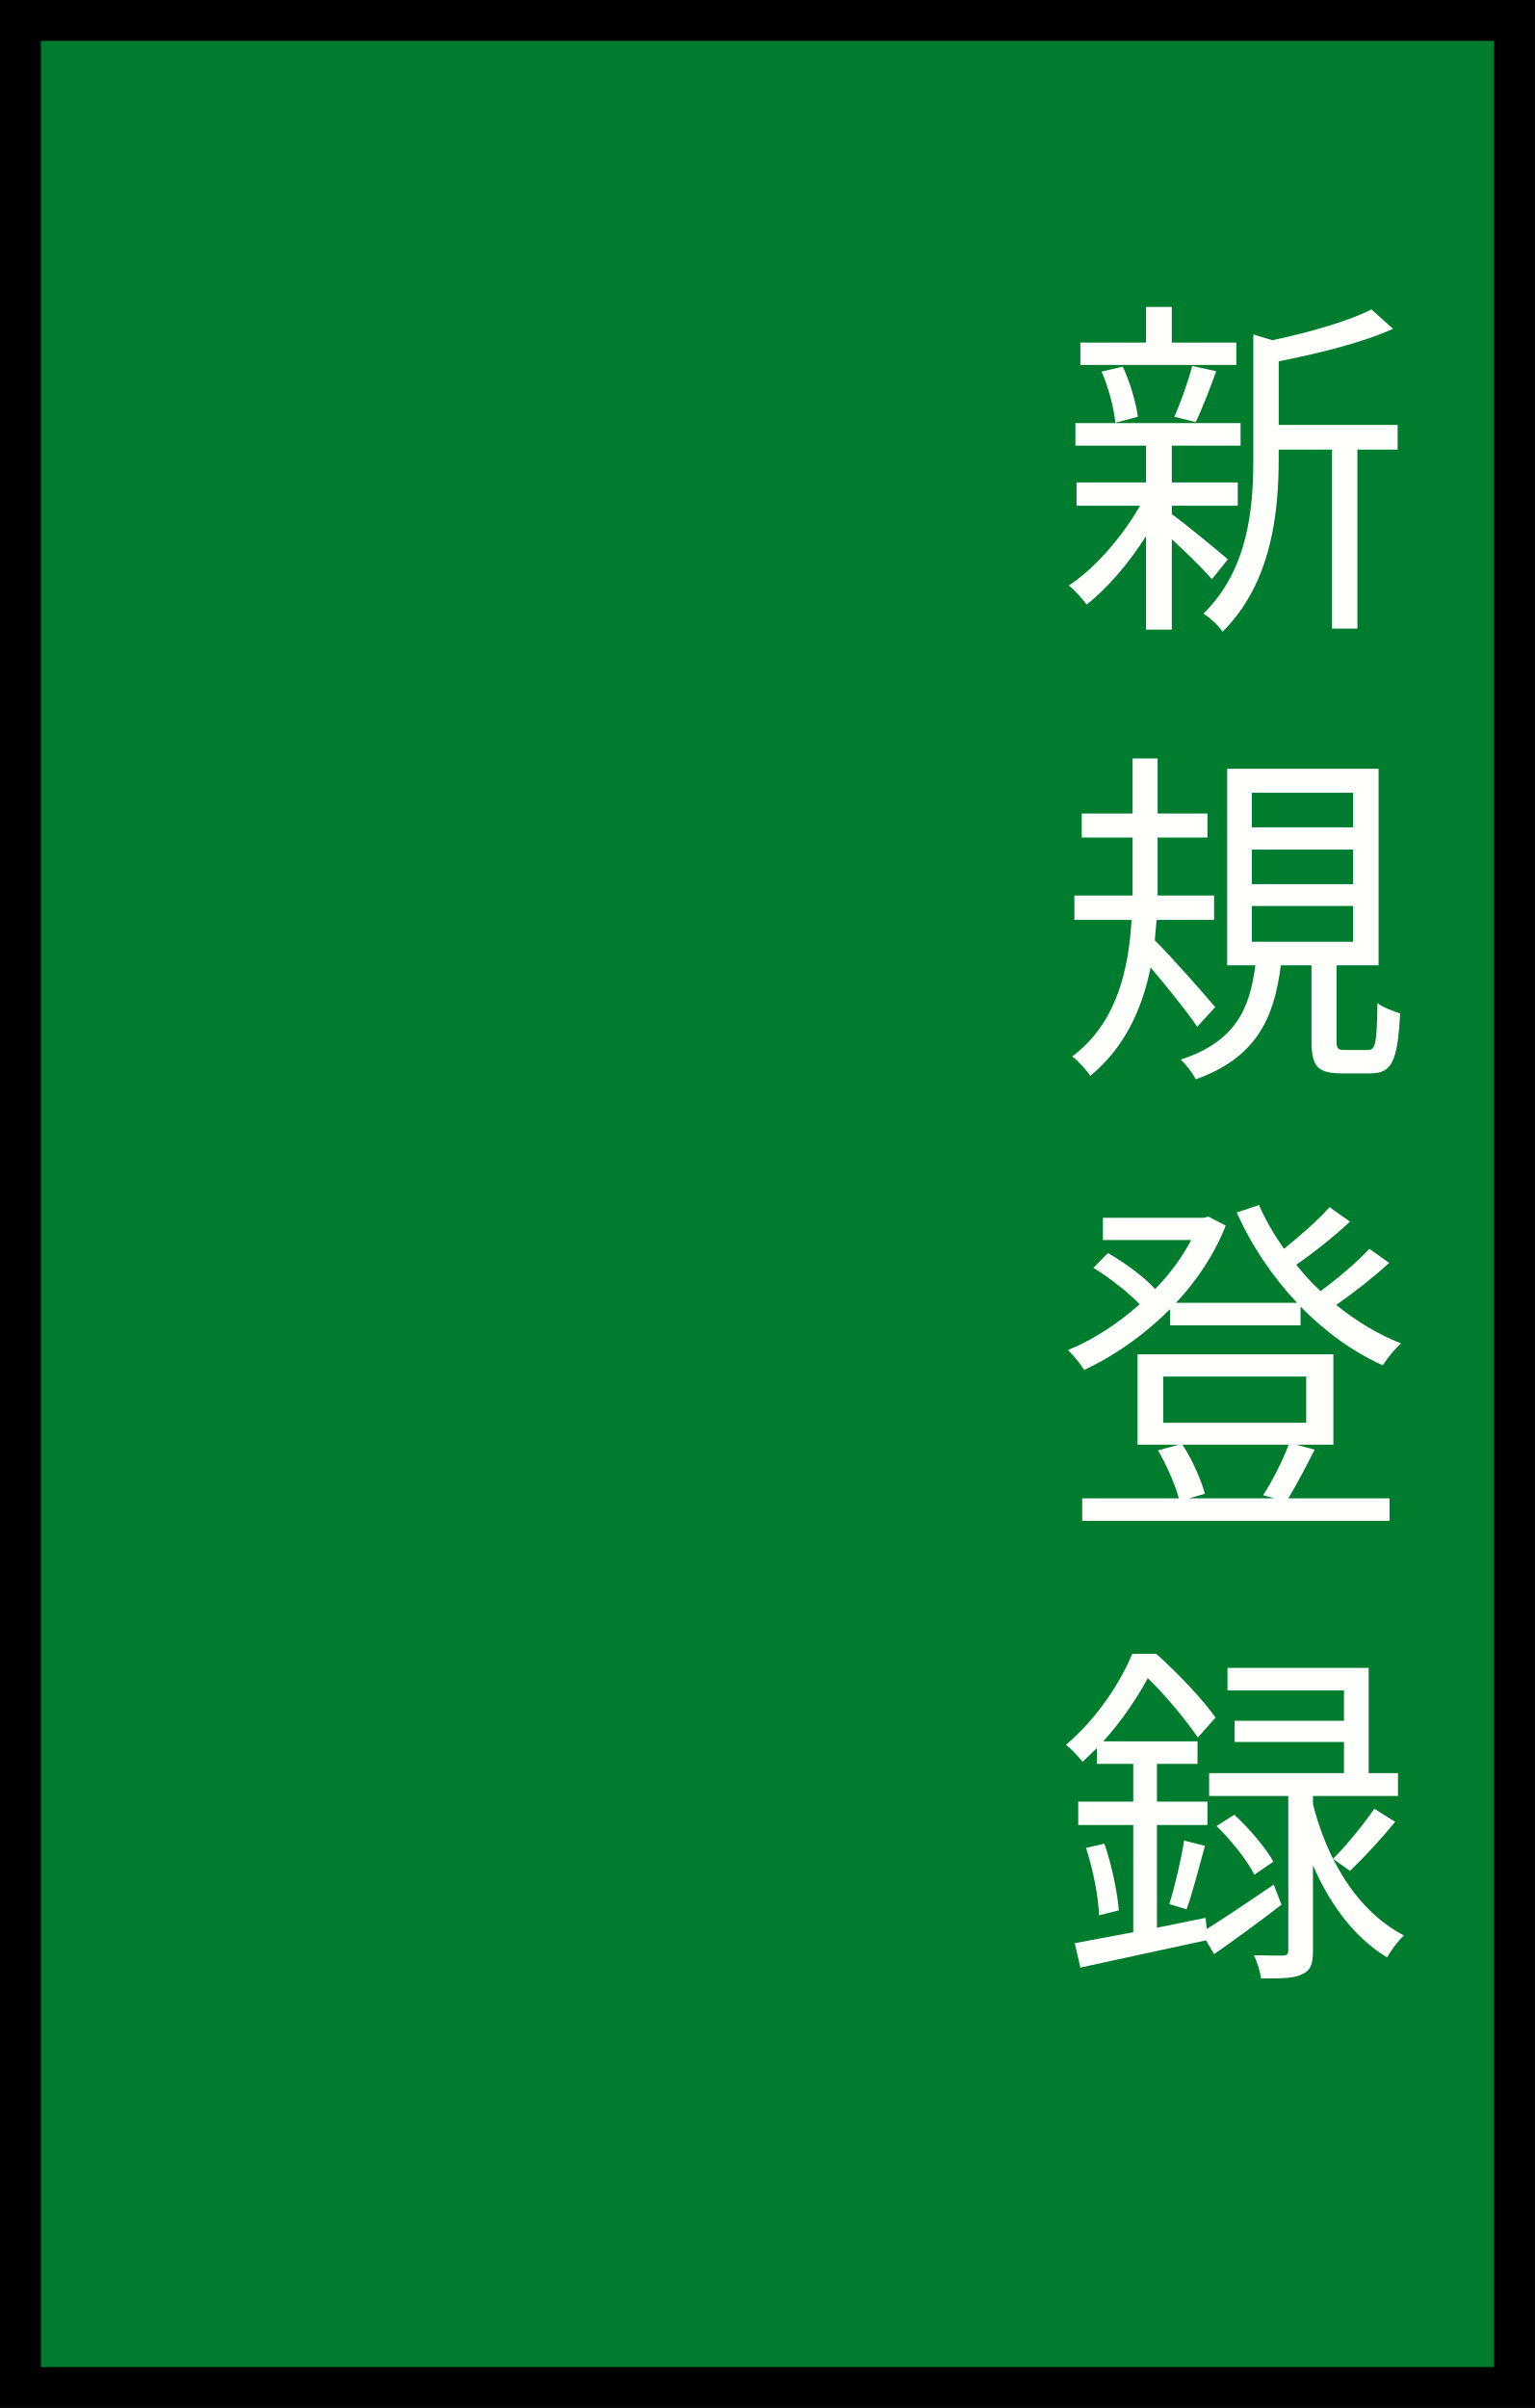
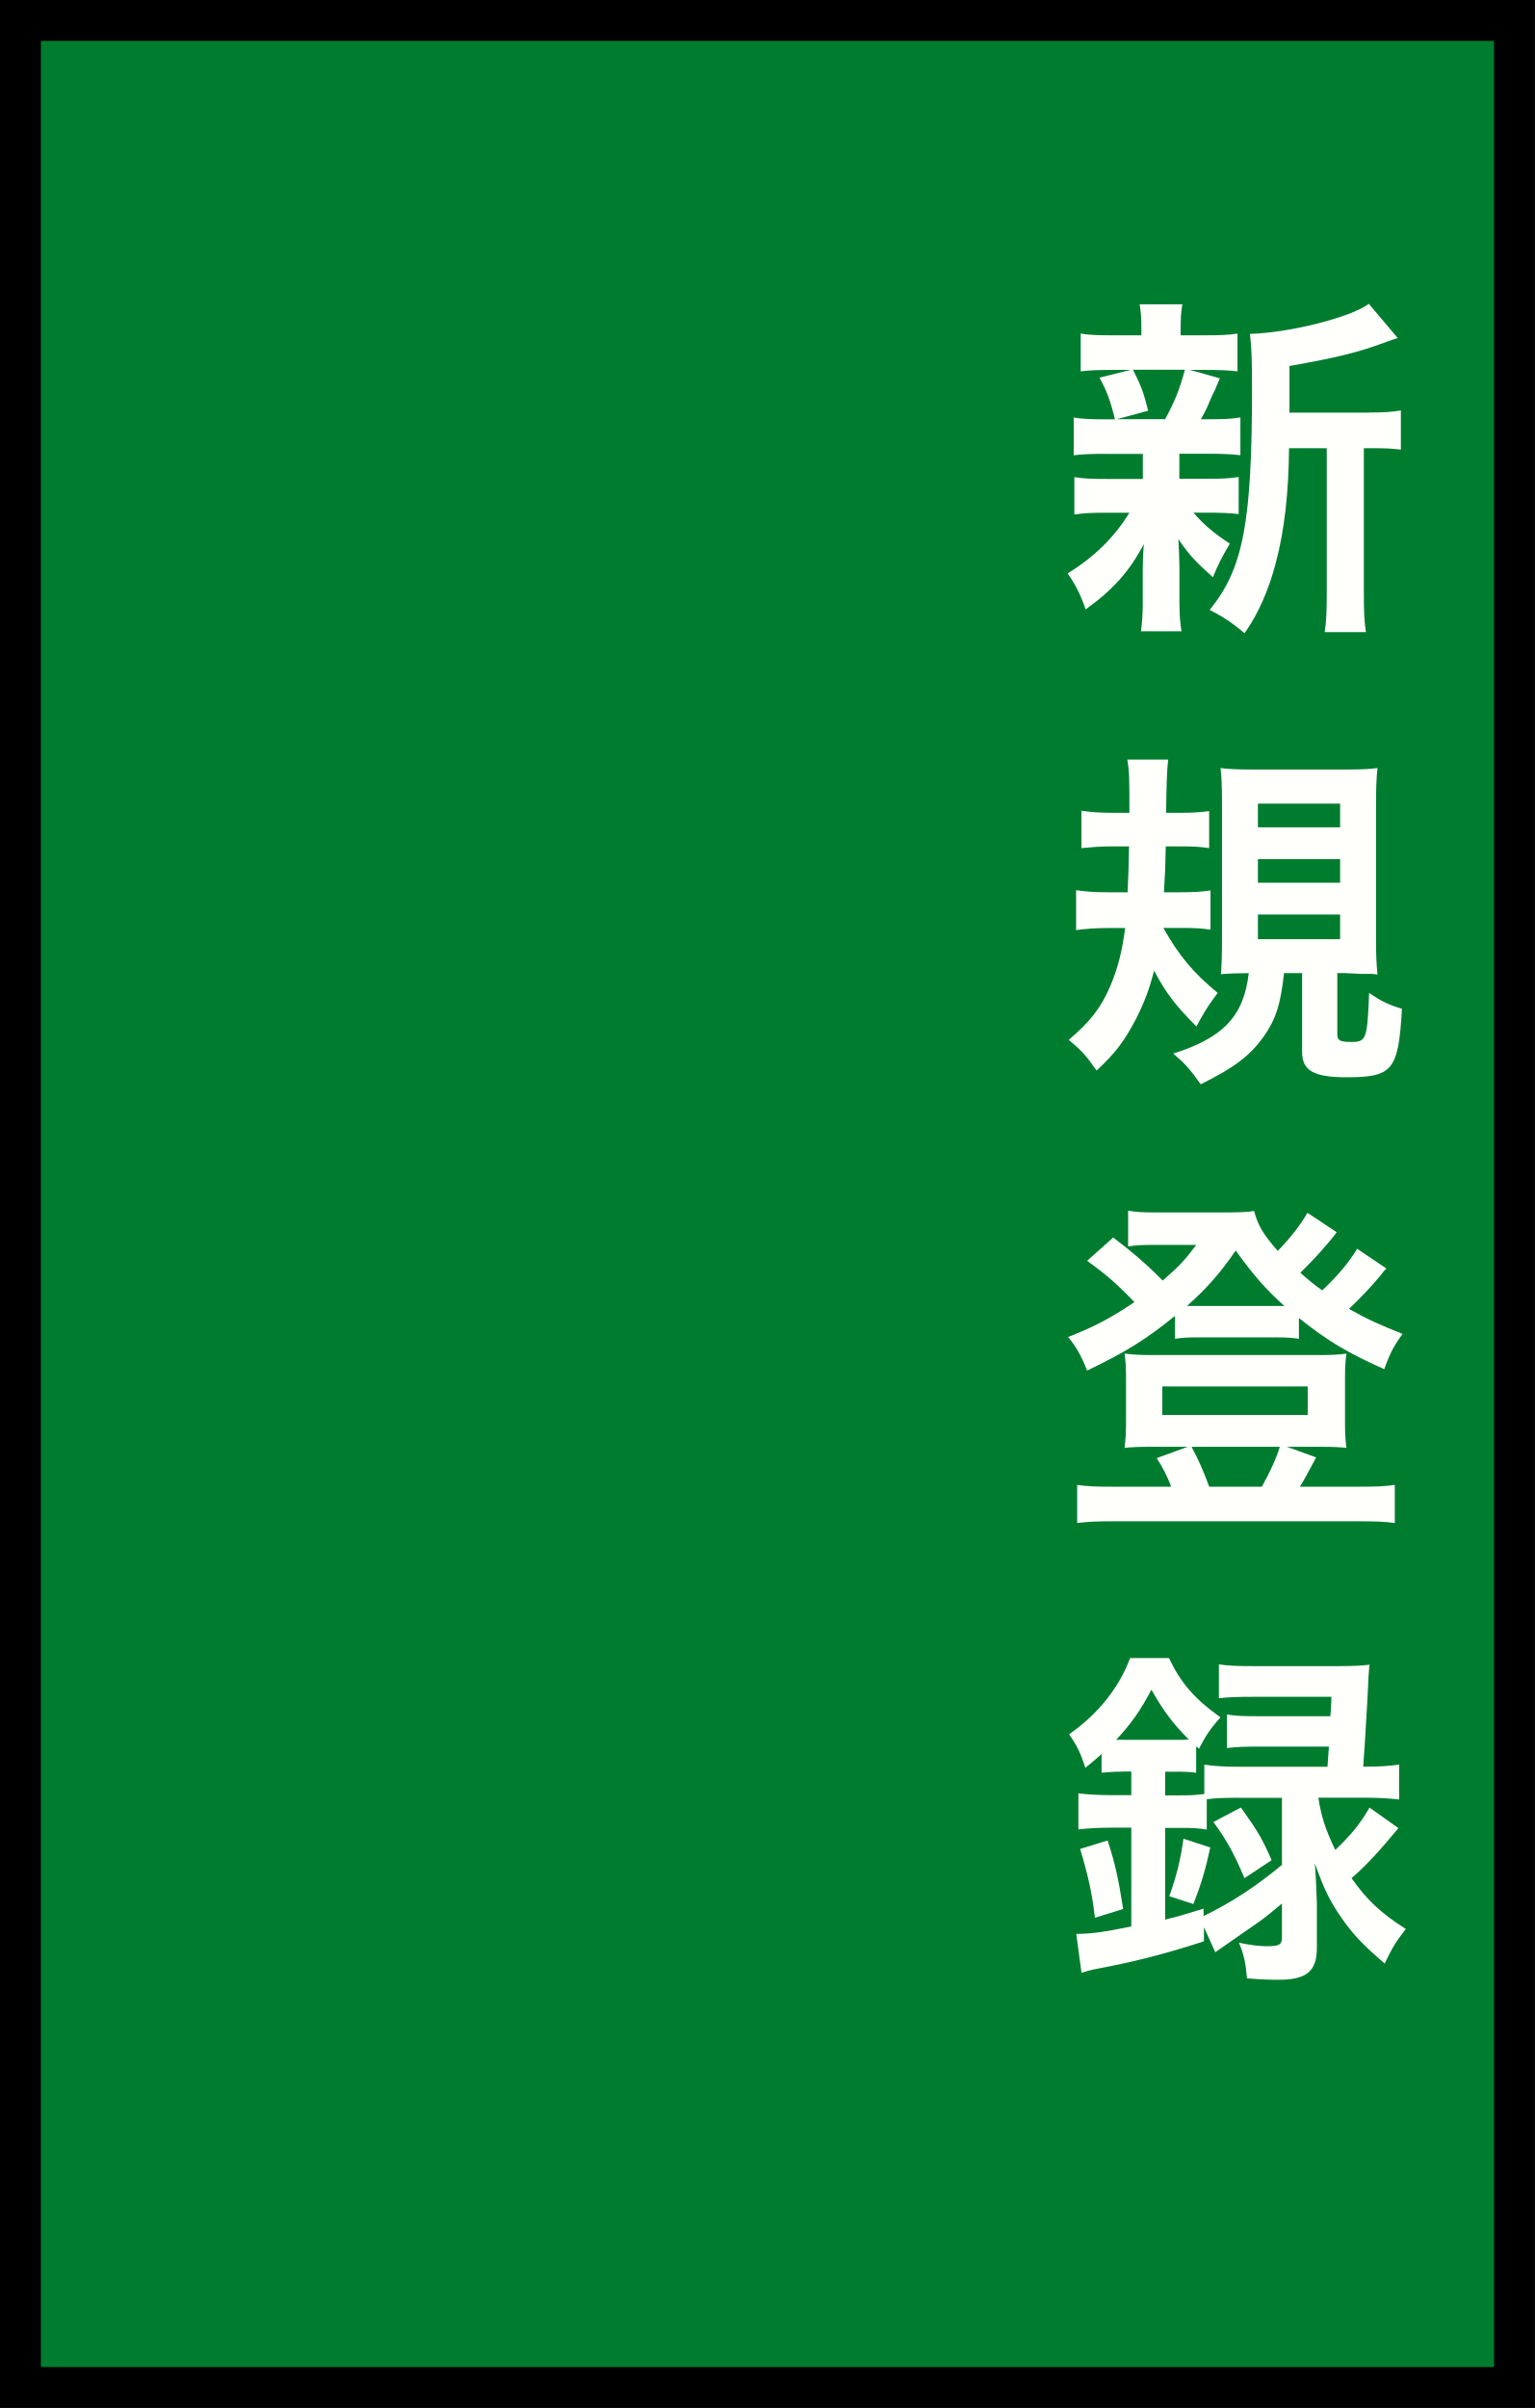
<svg xmlns="http://www.w3.org/2000/svg" id="_图层_2" viewBox="0 0 212.72 333.64">
  <defs>
-     <style>.cls-1{fill:#007c2f;stroke:#000;stroke-miterlimit:10;stroke-width:5.67px;}.cls-2{fill:#fffffc;font-family:HiraKakuProN-W6-83pv-RKSJ-H, 'Hiragino Kaku Gothic ProN';font-size:48.91px;}</style>
+     <style>.cls-1{fill:#fffffc;}.cls-2{fill:#007c2f;stroke:#000;stroke-miterlimit:10;stroke-width:5.67px;}</style>
  </defs>
  <g id="_ユーザーログイン画面">
-     <rect class="cls-1" x="2.83" y="2.83" width="207.06" height="327.97" />
-     <text class="cls-2" transform="translate(146.74 83.42)">
-       <tspan x="0" y="0">新</tspan>
-       <tspan x="0" y="62.27">規</tspan>
-       <tspan x="0" y="124.53">登</tspan>
-       <tspan x="0" y="186.8">録</tspan>
-     </text>
+     <rect class="cls-2" x="2.83" y="2.83" width="207.06" height="327.97" />
+     <path class="cls-1" d="m153.25,62.88c-2.05,0-3.18.05-4.45.2v-5.23c1.22.2,2.25.25,4.55.25h1.17c-.68-2.74-1.17-4.01-2.15-5.77l4.3-1.08h-2.3c-2.15,0-3.28.05-4.6.2v-5.23c1.22.2,2.35.24,4.69.24h3.72v-.73c0-1.66-.05-2.35-.24-3.57h5.92c-.2,1.17-.24,1.81-.24,3.57v.73h3.33c2.3,0,3.28-.05,4.55-.24v5.23c-1.32-.15-2.49-.2-4.6-.2h-2l4.16,1.17q-.29.64-.73,1.71-.29.49-.83,1.81c-.34.83-.54,1.17-1.08,2.15h.98c2.2,0,3.23-.05,4.5-.25v5.23c-1.37-.15-2.4-.2-4.5-.2h-3.96v3.47h3.77c2.1,0,3.18-.05,4.45-.25v5.14c-1.27-.15-2.4-.2-4.45-.2h-1.81c1.47,1.71,2.69,2.74,5.04,4.3-1.08,1.81-1.61,2.84-2.35,4.65-2.45-2.2-3.23-3.03-4.79-5.28q.05.64.1,1.91c0,.15.05,1.66.05,1.91v4.89c0,1.71.1,2.89.29,4.06h-5.62c.15-1.12.25-2.3.25-3.86v-4.89c0-.93.05-2.2.15-3.33-2,3.77-4.25,6.31-8.07,9.05-.68-2.01-1.37-3.38-2.49-4.99,3.72-2.3,6.46-4.99,8.56-8.41h-3.18c-2.1,0-3.13.05-4.45.25v-5.18c1.27.2,2.25.25,4.55.25h4.94v-3.47h-5.09Zm3.77-11.64c1.08,2.1,1.47,3.13,2.1,5.67l-4.35,1.17h6.7c1.37-2.54,2-4.11,2.74-6.85h-7.19Zm32.67,5.92c2.15,0,3.37-.1,4.45-.29v5.43c-1.22-.15-2.01-.2-3.91-.2h-1.22v19.71c0,2.93.05,4.3.29,5.77h-5.72c.24-1.52.29-2.93.29-5.77v-19.71h-5.23c-.05,6.21-.64,11.35-1.81,15.8-.98,3.81-2.49,7.24-4.35,9.83-1.96-1.61-2.79-2.15-4.84-3.23,4.65-5.67,5.87-12.08,5.87-30.61,0-4.11-.05-5.67-.29-7.63,5.53-.15,13.99-2.3,16.48-4.16l4.01,4.74c-.54.15-.73.24-1.61.54-3.91,1.47-6.99,2.2-13.4,3.33v6.46h11Z" />
+     <path class="cls-1" d="m161.22,128.57c2.25,3.96,4.16,6.21,7.53,9-.29.39-.49.68-.64.88q-1.03,1.37-2.3,3.77c-2.88-2.88-4.21-4.6-5.87-7.73-.64,2.49-1.32,4.35-2.49,6.65-1.61,3.08-2.84,4.74-5.48,7.19-1.42-2.05-2.05-2.74-3.86-4.25,2.98-2.54,4.45-4.4,5.77-7.48.98-2.3,1.61-4.65,2.05-8.02h-2.2c-1.71,0-3.28.1-4.6.29v-5.53c1.32.2,2.64.29,4.35.29h2.79c.1-2.15.15-3.62.2-6.36h-2.49c-1.42,0-2.64.1-4.11.24v-5.18c1.37.2,2.59.29,4.35.29h2.3c0-4.79,0-5.58-.29-7.38h5.67q-.24,1.61-.29,7.38h1.71c1.71,0,2.89-.05,4.25-.24v5.13c-1.32-.2-2.35-.24-3.81-.24h-2.2c-.05,2.79-.1,3.81-.25,6.36h2.2c1.66,0,2.93-.05,4.25-.25v5.43c-1.32-.2-2.35-.24-3.81-.24h-2.74Zm16.73,6.26c-.49,4.45-1.17,6.46-2.89,8.9-1.91,2.59-4.01,4.21-8.66,6.5-1.56-2.2-2.25-2.93-3.81-4.25,6.94-2.2,9.78-5.18,10.47-11.15-1.37,0-2.69.05-3.86.15.1-1.22.15-2.74.15-4.84v-18.88c0-2.05-.05-3.72-.2-4.84,1.12.15,2.49.2,4.69.2h12.32c2.64,0,3.47-.05,4.74-.2-.15,1.37-.2,2.74-.2,4.94v18.97c0,2.01.05,3.18.2,4.7-.59-.1-.73-.1-1.42-.1h-.98c-1.17-.05-1.96-.1-2.05-.1h-1.12v8.46c0,.88.39,1.08,1.96,1.08,2.05,0,2.2-.39,2.45-6.8,1.56,1.08,2.69,1.66,4.55,2.2-.49,8.56-1.27,9.49-7.73,9.49-4.5,0-6.11-.93-6.11-3.52v-10.91h-2.49Zm-3.62-20.2h11.39v-3.28h-11.39v3.28Zm0,7.68h11.39v-3.28h-11.39v3.28Zm0,7.82h11.39v-3.42h-11.39v3.42Z" />
+     <path class="cls-1" d="m192.13,175.77c-.39.39-.44.44-.88,1.03-1.17,1.42-2.84,3.18-4.3,4.55,2.4,1.37,4.11,2.15,7.43,3.47-1.22,1.66-1.76,2.69-2.54,4.89-5.13-2.3-7.78-3.86-11.83-7.09v2.88c-.98-.15-1.61-.2-3.28-.2h-10.81c-1.27,0-2.2.05-3.08.2v-3.18c-4.11,3.33-6.8,4.99-12.18,7.58-.83-2.1-1.56-3.37-2.64-4.65,3.52-1.37,5.87-2.59,9.19-4.84-2.54-2.64-3.91-3.81-6.55-5.72l3.62-3.23c2.69,2.05,4.79,3.86,6.85,5.97,2.3-2,3.08-2.84,4.65-4.94h-6.46c-.98,0-1.86.05-2.98.2v-4.94c1.22.2,2.01.24,4.06.24h9.19c2.3,0,3.18-.05,4.21-.2.54,2,1.22,3.18,3.28,5.53,1.81-1.86,3.23-3.72,4.11-5.28l4.06,2.69c-1.27,1.71-3.37,4.01-5.04,5.62,1.22,1.08,1.81,1.56,3.03,2.44,2.1-1.96,3.77-3.96,4.84-5.77l4.06,2.74Zm-29.83,30.22c-.44-1.27-1.27-2.89-2-3.96l4.3-1.57h-5.23c-1.61,0-2.64.05-3.52.15.15-1.32.2-2.15.2-3.57v-6.16c0-1.27-.05-2.2-.2-3.33,1.27.15,2.25.2,3.86.2h23.08c1.71,0,2.64-.05,3.81-.2-.15,1.08-.2,1.86-.2,3.28v6.21c0,1.66.05,2.44.2,3.57-.93-.1-1.91-.15-3.52-.15h-4.74l4.06,1.47c-.78,1.47-1.91,3.57-2.25,4.06h8.36c2.3,0,3.37-.05,4.79-.25v5.28c-1.47-.2-2.74-.24-5.09-.24h-33.84c-2.35,0-3.57.05-5.09.24v-5.28c1.42.2,2.45.25,4.74.25h8.26Zm-1.22-9.93h20.15v-3.96h-20.15v3.96Zm15.7-15.11h1.22c-2.64-2.35-4.3-4.3-6.75-7.68-2.15,3.13-4.01,5.23-6.75,7.68h12.28Zm-1.91,25.04c1.08-1.91,2.05-4.01,2.49-5.53h-12.23c1.03,1.91,1.71,3.52,2.45,5.53h7.29Z" />
+     <path class="cls-1" d="m155.55,245.47c-1.08,0-1.81.05-2.89.15v-2.59c-.93.83-1.22,1.08-2.25,1.91-.64-2.01-1.12-3.03-2.25-4.65,4.01-2.79,6.9-6.41,8.46-10.56h5.38c1.66,3.47,3.47,5.58,7.14,8.22-1.37,1.52-2.05,2.54-2.98,4.35l-.39-.34v3.67c-1.08-.15-1.52-.15-2.88-.15h-1.42v3.28h1.96c1.47,0,2.54-.05,3.47-.2v-4.06c1.37.2,2.74.29,4.7.29h12.37c.1-1.47.15-1.96.2-2.79h-9.68c-2.2,0-3.23.05-4.45.2v-4.65c1.22.2,2.15.24,4.45.24h9.88c.1-1.22.1-1.37.15-2.69h-10.95c-2.05,0-3.47.05-4.65.2v-4.69c1.37.2,2.69.24,4.89.24h11.49c2,0,3.33-.05,4.5-.2q-.15,1.12-.29,4.74c-.15,2.54-.39,6.85-.59,9.39h.29c2.05,0,3.37-.1,4.69-.29v4.84c-1.32-.15-2.84-.25-4.65-.25h-6.55c.44,2.69.93,4.25,2.35,7.24,2.2-2.1,3.42-3.57,4.74-5.87l4.01,2.84c-2.45,2.98-4.5,5.23-6.5,6.94,2.15,3.03,4.06,4.84,7.53,7.04-1.32,1.66-2,2.79-2.93,4.79-3.13-2.69-4.4-4.06-5.97-6.31-1.61-2.3-2.4-3.91-3.72-7.58.1.98.2,2.79.29,5.43v6.26c0,3.28-1.42,4.45-5.38,4.45-1.08,0-2.4-.05-4.3-.2-.2-2.25-.44-3.28-1.12-4.94,1.56.34,2.93.49,3.81.49,1.81,0,2.15-.2,2.15-1.27v-4.65c-1.71,1.42-2,1.71-3.47,2.74q-.83.59-4.16,2.89-.78.54-1.61,1.12l-1.57-3.47v1.96c-4.99,1.61-8.71,2.59-13.11,3.47-2.3.44-2.35.44-3.86.88l-.73-5.38c2,0,3.77-.24,7.63-1.03v-13.69h-2.54c-2.05,0-3.57.1-4.79.24v-4.99c1.27.15,2.79.25,4.84.25h2.49v-3.28h-1.22Zm-3.81,20.25c-.39-3.38-.93-5.82-2.05-9.54l3.81-1.17c1.03,3.13,1.52,5.38,2.15,9.49l-3.91,1.22Zm3.91-24.65h7.29c.88,0,1.17,0,1.81-.05-2.15-2.15-3.52-3.96-5.18-6.9-1.47,2.79-2.79,4.7-4.89,6.94h.98Zm15.94,8.02c-1.91,0-3.18.05-4.35.2v4.21c-1.08-.2-2.05-.24-3.81-.24h-1.96v12.71c1.86-.44,2.74-.73,5.33-1.52v1.03c3.91-1.91,7.19-4.06,10.86-7.09v-9.29h-6.06Zm-9.54,13.64c1.03-2.93,1.52-4.89,1.96-7.97l3.72,1.22c-.69,3.13-1.27,5.13-2.35,7.83l-3.33-1.08Zm9.93-12.28c2.3,3.23,2.93,4.25,4.25,7.29l-3.77,2.49c-1.32-3.18-2.45-5.28-4.3-7.78l3.81-2.01Z" />
  </g>
</svg>
